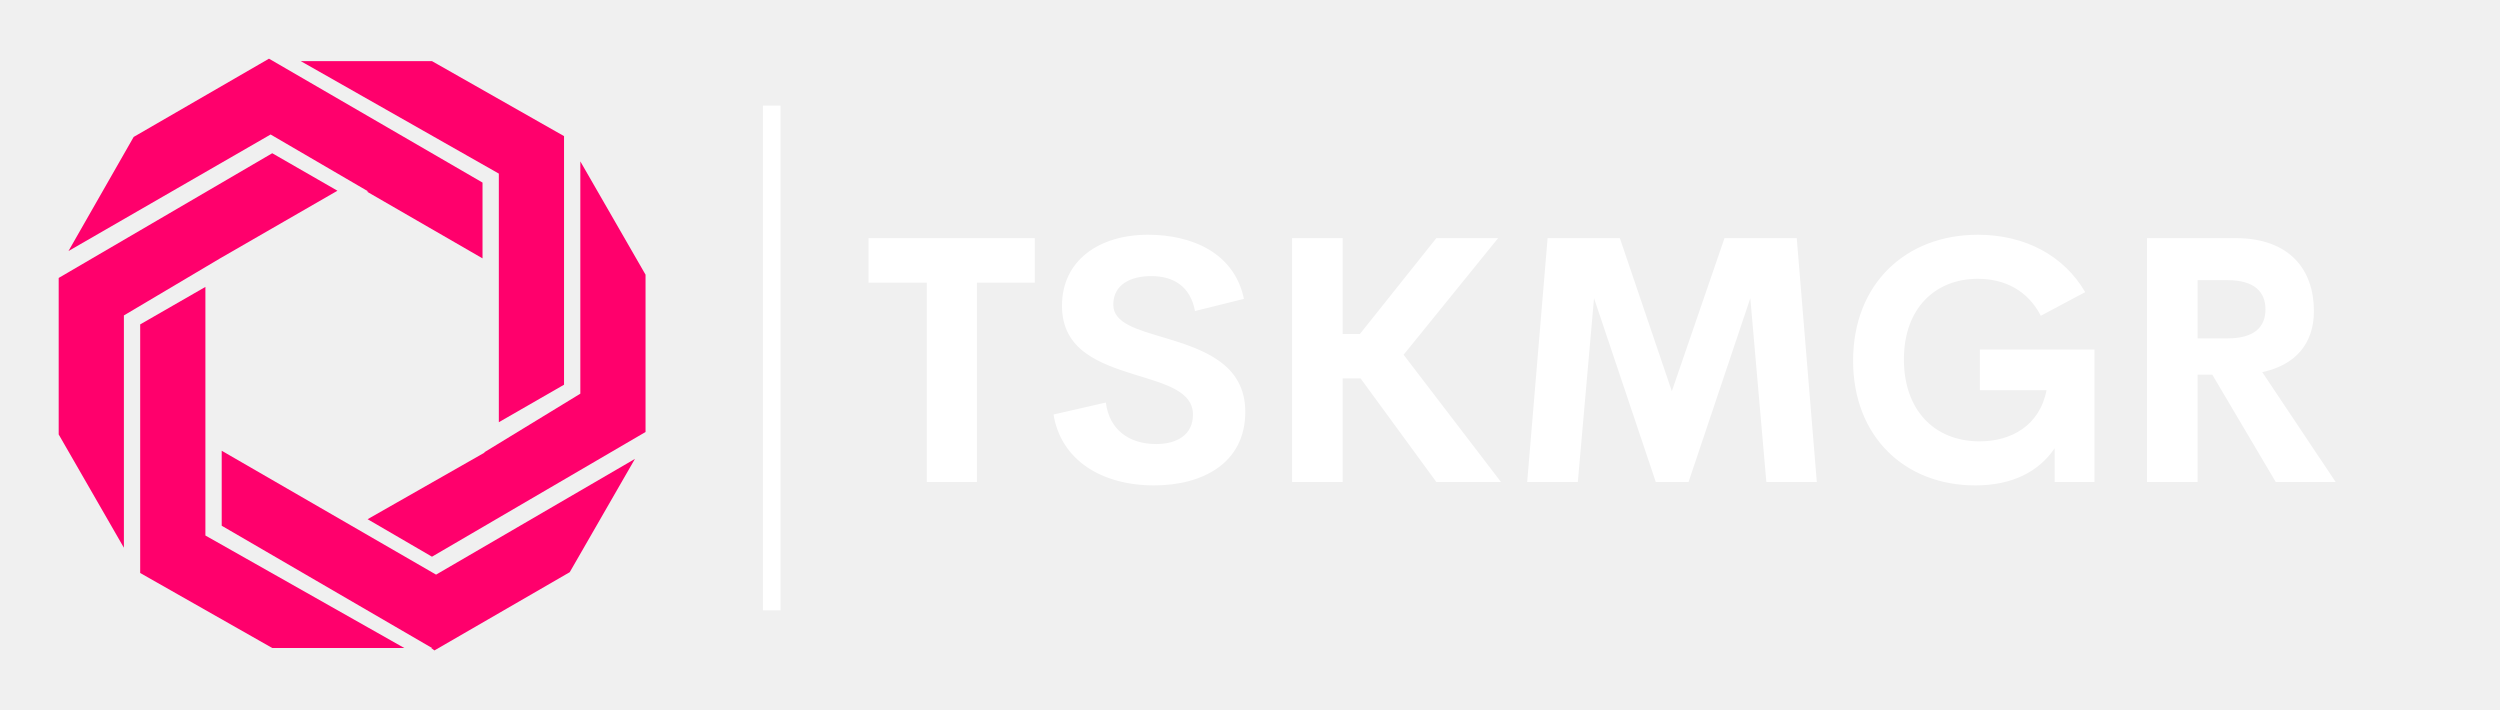
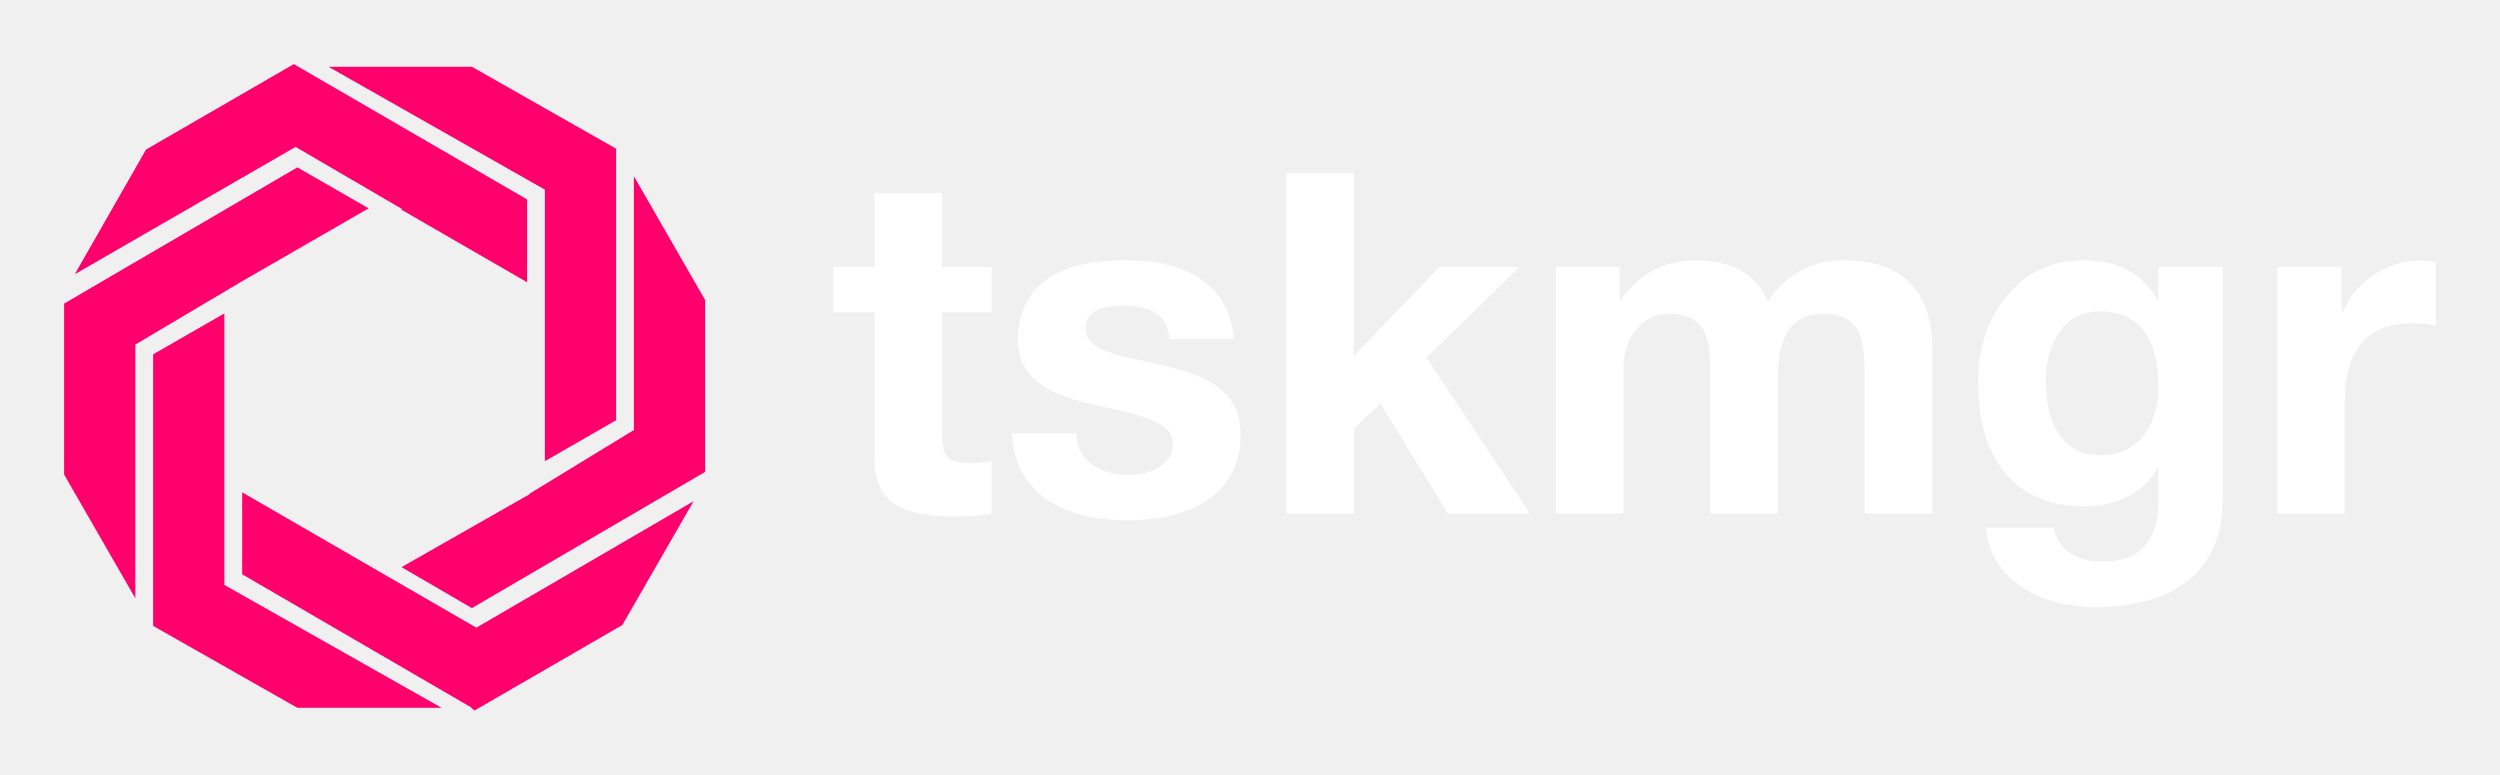
- <svg xmlns="http://www.w3.org/2000/svg" version="1.1" width="3147.783" height="892.857" viewBox="0 0 3147.783 892.857">
-   <g transform="scale(7.389163) translate(10, 10)">
-     <defs id="SvgjsDefs1167" />
-     <g id="SvgjsG1168" featureKey="symbolFeature-0" transform="matrix(1.388889,0,0,1.388889,-12.5,-12.08333)" fill="#ff006c">
+ <svg xmlns="http://www.w3.org/2000/svg" version="1.1" width="3162.162" height="979.73" viewBox="0 0 3162.162 979.73">
+   <g transform="scale(8.108108) translate(10, 10)">
+     <defs id="SvgjsDefs1137" />
+     <g id="SvgjsG1138" featureKey="symbolFeature-0" transform="matrix(1.388889,0,0,1.388889,-12.5,-12.08333)" fill="#ff006c">
      <polygon points="71,48.7 71,18.2 54.8,9 38.7,9 63,22.8 63,36.7 63,53.3 " />
      <polygon points="29,66 54.8,81 54.7,81 55.1,81.3 71.7,71.7 79.7,57.8 55.3,72 29,56.8 " />
      <polygon points="61.2,57 61.3,57 46.9,65.2 54.8,69.8 81,54.5 81,35.2 73,21.3 73,49.8 " />
      <polygon points="61,23.9 34.8,8.7 18.2,18.3 10.2,32.3 35,18 47,25 46.8,25 61,33.2 " />
      <polygon points="35.2,20.3 9,35.6 9,54.8 17,68.7 17,40.2 28.8,33.2 28.8,33.2 43.2,24.9 " />
      <polygon points="19,41.3 19,71.8 35.2,81 51.4,81 27,67.2 27,53.3 27,36.7 " />
    </g>
-     <g id="SvgjsG1169" featureKey="textGroupContainer" transform="matrix(1,0,0,1,405,8)" fill="#ffffff">
-       <rect y="0" height="1" width="1" opacity="0" />
-       <rect y="0" x="-285" width="3" height="86" />
-     </g>
-     <g id="SvgjsG1170" featureKey="nameFeature-0" transform="matrix(1.472624,0,0,1.472624,136.8488,13.23177)" fill="#ffffff">
-       <path d="M20.02 11.777 l0 5.156 l-6.699 0 l0 23.066 l-5.801 0 l0 -23.066 l-6.738 0 l0 -5.156 l19.238 0 z M33.828 40.391 c-6.055 0 -10.781 -2.91 -11.641 -8.203 l6.055 -1.387 c0.391 3.164 2.715 4.805 5.82 4.805 c2.383 0 4.277 -1.055 4.258 -3.438 c-0.02 -2.656 -3.144 -3.496 -6.582 -4.551 c-4.141 -1.289 -8.574 -2.812 -8.574 -8.008 c0 -5.254 4.297 -8.223 9.961 -8.223 c4.961 0 9.961 2.012 11.094 7.422 l-5.664 1.406 c-0.527 -2.812 -2.422 -4.043 -5.078 -4.043 c-2.363 0 -4.375 0.977 -4.375 3.301 c0 2.168 2.773 2.891 5.977 3.848 c4.258 1.289 9.297 2.93 9.297 8.555 c0 5.996 -5.019 8.516 -10.547 8.516 z M66.485 40 l-8.77 -11.992 l-2.07 0 l0 11.992 l-5.859 0 l0 -28.223 l5.859 0 l0 11.094 l1.992 0 l8.848 -11.094 l7.148 0 l-10.938 13.496 l11.27 14.727 l-7.481 0 z M110.508 40 l-5.84 0 l-1.855 -21.27 l-7.148 21.27 l-3.789 0 l-7.148 -21.27 l-1.875 21.27 l-5.859 0 l2.363 -28.223 l8.359 0 l6.016 17.715 l6.094 -17.715 l8.359 0 z M128.847 40.391 c-8.145 0 -14.141 -5.625 -14.141 -14.434 c0 -8.926 6.133 -14.57 14.434 -14.57 c5.449 0 9.961 2.402 12.422 6.641 l-5.137 2.734 c-1.484 -2.891 -4.141 -4.277 -7.285 -4.277 c-4.883 0 -8.555 3.359 -8.555 9.336 c0 5.762 3.438 9.473 8.77 9.473 c3.613 0 6.934 -1.797 7.734 -5.918 l-7.715 0 l0 -4.707 l13.262 0 l0 15.332 l-4.609 0 l0 -3.906 c-1.816 2.676 -4.863 4.297 -9.18 4.297 z M163.614 40 l-7.344 -12.422 l-1.699 0 l0 12.422 l-5.859 0 l0 -28.223 l10.234 0 c6.387 0 9.082 3.769 9.082 8.438 c0 3.789 -2.148 6.25 -5.977 7.07 l8.496 12.715 l-6.934 0 z M154.57 16.641 l0 6.738 l3.457 0 c3.125 0 4.394 -1.328 4.394 -3.359 c0 -2.012 -1.27 -3.379 -4.394 -3.379 l-3.457 0 z" />
+     <g id="SvgjsG1139" featureKey="nameFeature-0" transform="matrix(1.859566,0,0,1.859566,119.5536,-4.273434)" fill="#ffffff">
+       <path d="M9.36 13.12 l0 6.2 l4.16 0 l0 3.8 l-4.16 0 l0 10.24 c0 0.96 0.16 1.6 0.48 1.92 s0.96 0.48 1.92 0.48 c0.693 0 1.28 -0.053 1.76 -0.16 l0 4.44 c-0.8 0.133 -1.92 0.2 -3.36 0.2 c-2.187 0 -3.813 -0.373 -4.88 -1.12 s-1.6 -2.04 -1.6 -3.88 l0 -12.12 l-3.44 0 l0 -3.8 l3.44 0 l0 -6.2 l5.68 0 z M24.72 18.76 c2.773 0 4.94 0.56 6.5 1.68 s2.433 2.76 2.62 4.92 l-5.4 0 c-0.08 -0.987 -0.44 -1.7 -1.08 -2.14 s-1.573 -0.66 -2.8 -0.66 c-1.067 0 -1.86 0.16 -2.38 0.48 s-0.78 0.8 -0.78 1.44 c0 0.48 0.173 0.88 0.52 1.2 s0.873 0.6 1.58 0.84 s1.487 0.44 2.34 0.6 c2.587 0.507 4.413 1.027 5.48 1.56 s1.847 1.173 2.34 1.92 s0.74 1.667 0.74 2.76 c0 2.32 -0.847 4.1 -2.54 5.34 s-3.993 1.86 -6.9 1.86 c-3.04 0 -5.407 -0.653 -7.1 -1.96 s-2.567 -3.08 -2.62 -5.32 l5.4 0 c0 1.067 0.413 1.913 1.24 2.54 s1.867 0.94 3.12 0.94 c1.067 0 1.953 -0.233 2.66 -0.7 s1.06 -1.113 1.06 -1.94 c0 -0.533 -0.22 -0.973 -0.66 -1.32 s-1.06 -0.653 -1.86 -0.92 s-2.04 -0.573 -3.72 -0.92 c-1.333 -0.267 -2.52 -0.627 -3.56 -1.08 s-1.833 -1.047 -2.38 -1.78 s-0.82 -1.633 -0.82 -2.7 c0 -1.36 0.327 -2.547 0.98 -3.56 s1.653 -1.78 3 -2.3 s3.02 -0.78 5.02 -0.78 z M43.92 11.44 l0 15.32 l7.16 -7.44 l6.72 0 l-7.8 7.6 l8.68 13.08 l-6.88 0 l-5.68 -9.24 l-2.2 2.12 l0 7.12 l-5.68 0 l0 -28.56 l5.68 0 z M72.6 18.76 c3.013 0 5.027 1.147 6.04 3.44 c1.573 -2.293 3.667 -3.44 6.28 -3.44 c2.587 0 4.487 0.653 5.7 1.96 s1.82 3.107 1.82 5.4 l0 13.88 l-5.68 0 l0 -11.96 c0 -1.813 -0.273 -3.067 -0.82 -3.76 s-1.433 -1.04 -2.66 -1.04 c-2.533 0 -3.8 1.733 -3.8 5.2 l0 11.56 l-5.68 0 l0 -12.2 c0 -1.76 -0.28 -2.96 -0.84 -3.6 s-1.427 -0.96 -2.6 -0.96 c-1.093 0 -2.007 0.433 -2.74 1.3 s-1.1 2.007 -1.1 3.42 l0 12.04 l-5.68 0 l0 -20.68 l5.36 0 l0 2.8 l0.08 0 c1.573 -2.24 3.68 -3.36 6.32 -3.36 z M105.16 18.76 c2.853 0 4.907 1.107 6.16 3.32 l0.08 0 l0 -2.76 l5.4 0 l0 19.4 c0 2.987 -0.927 5.253 -2.78 6.8 s-4.487 2.32 -7.9 2.32 c-2.613 0 -4.767 -0.627 -6.46 -1.88 s-2.593 -2.84 -2.7 -4.76 l5.64 0 c0.453 1.893 1.867 2.84 4.24 2.84 c1.467 0 2.593 -0.433 3.38 -1.3 s1.18 -2.1 1.18 -3.7 l0 -2.84 l-0.08 0 c-0.56 1.013 -1.38 1.8 -2.46 2.36 s-2.327 0.84 -3.74 0.84 c-2.773 0 -4.94 -0.907 -6.5 -2.72 s-2.34 -4.373 -2.34 -7.68 c0 -2.933 0.82 -5.373 2.46 -7.32 s3.78 -2.92 6.42 -2.92 z M101.96 28.92 c0 1.947 0.407 3.467 1.22 4.56 s1.94 1.64 3.38 1.64 c1.467 0 2.64 -0.527 3.52 -1.58 s1.32 -2.447 1.32 -4.18 c0 -2.08 -0.42 -3.653 -1.26 -4.72 s-2.047 -1.6 -3.62 -1.6 c-1.467 0 -2.593 0.553 -3.38 1.66 s-1.18 2.513 -1.18 4.22 z M133.44 18.76 c0.48 0 0.893 0.067 1.24 0.2 l0 5.28 c-0.613 -0.133 -1.293 -0.2 -2.04 -0.2 c-3.733 0 -5.6 2.213 -5.6 6.64 l0 9.32 l-5.68 0 l0 -20.68 l5.4 0 l0 3.84 l0.08 0 c0.56 -1.333 1.447 -2.4 2.66 -3.2 s2.527 -1.2 3.94 -1.2 z" />
    </g>
  </g>
</svg>
